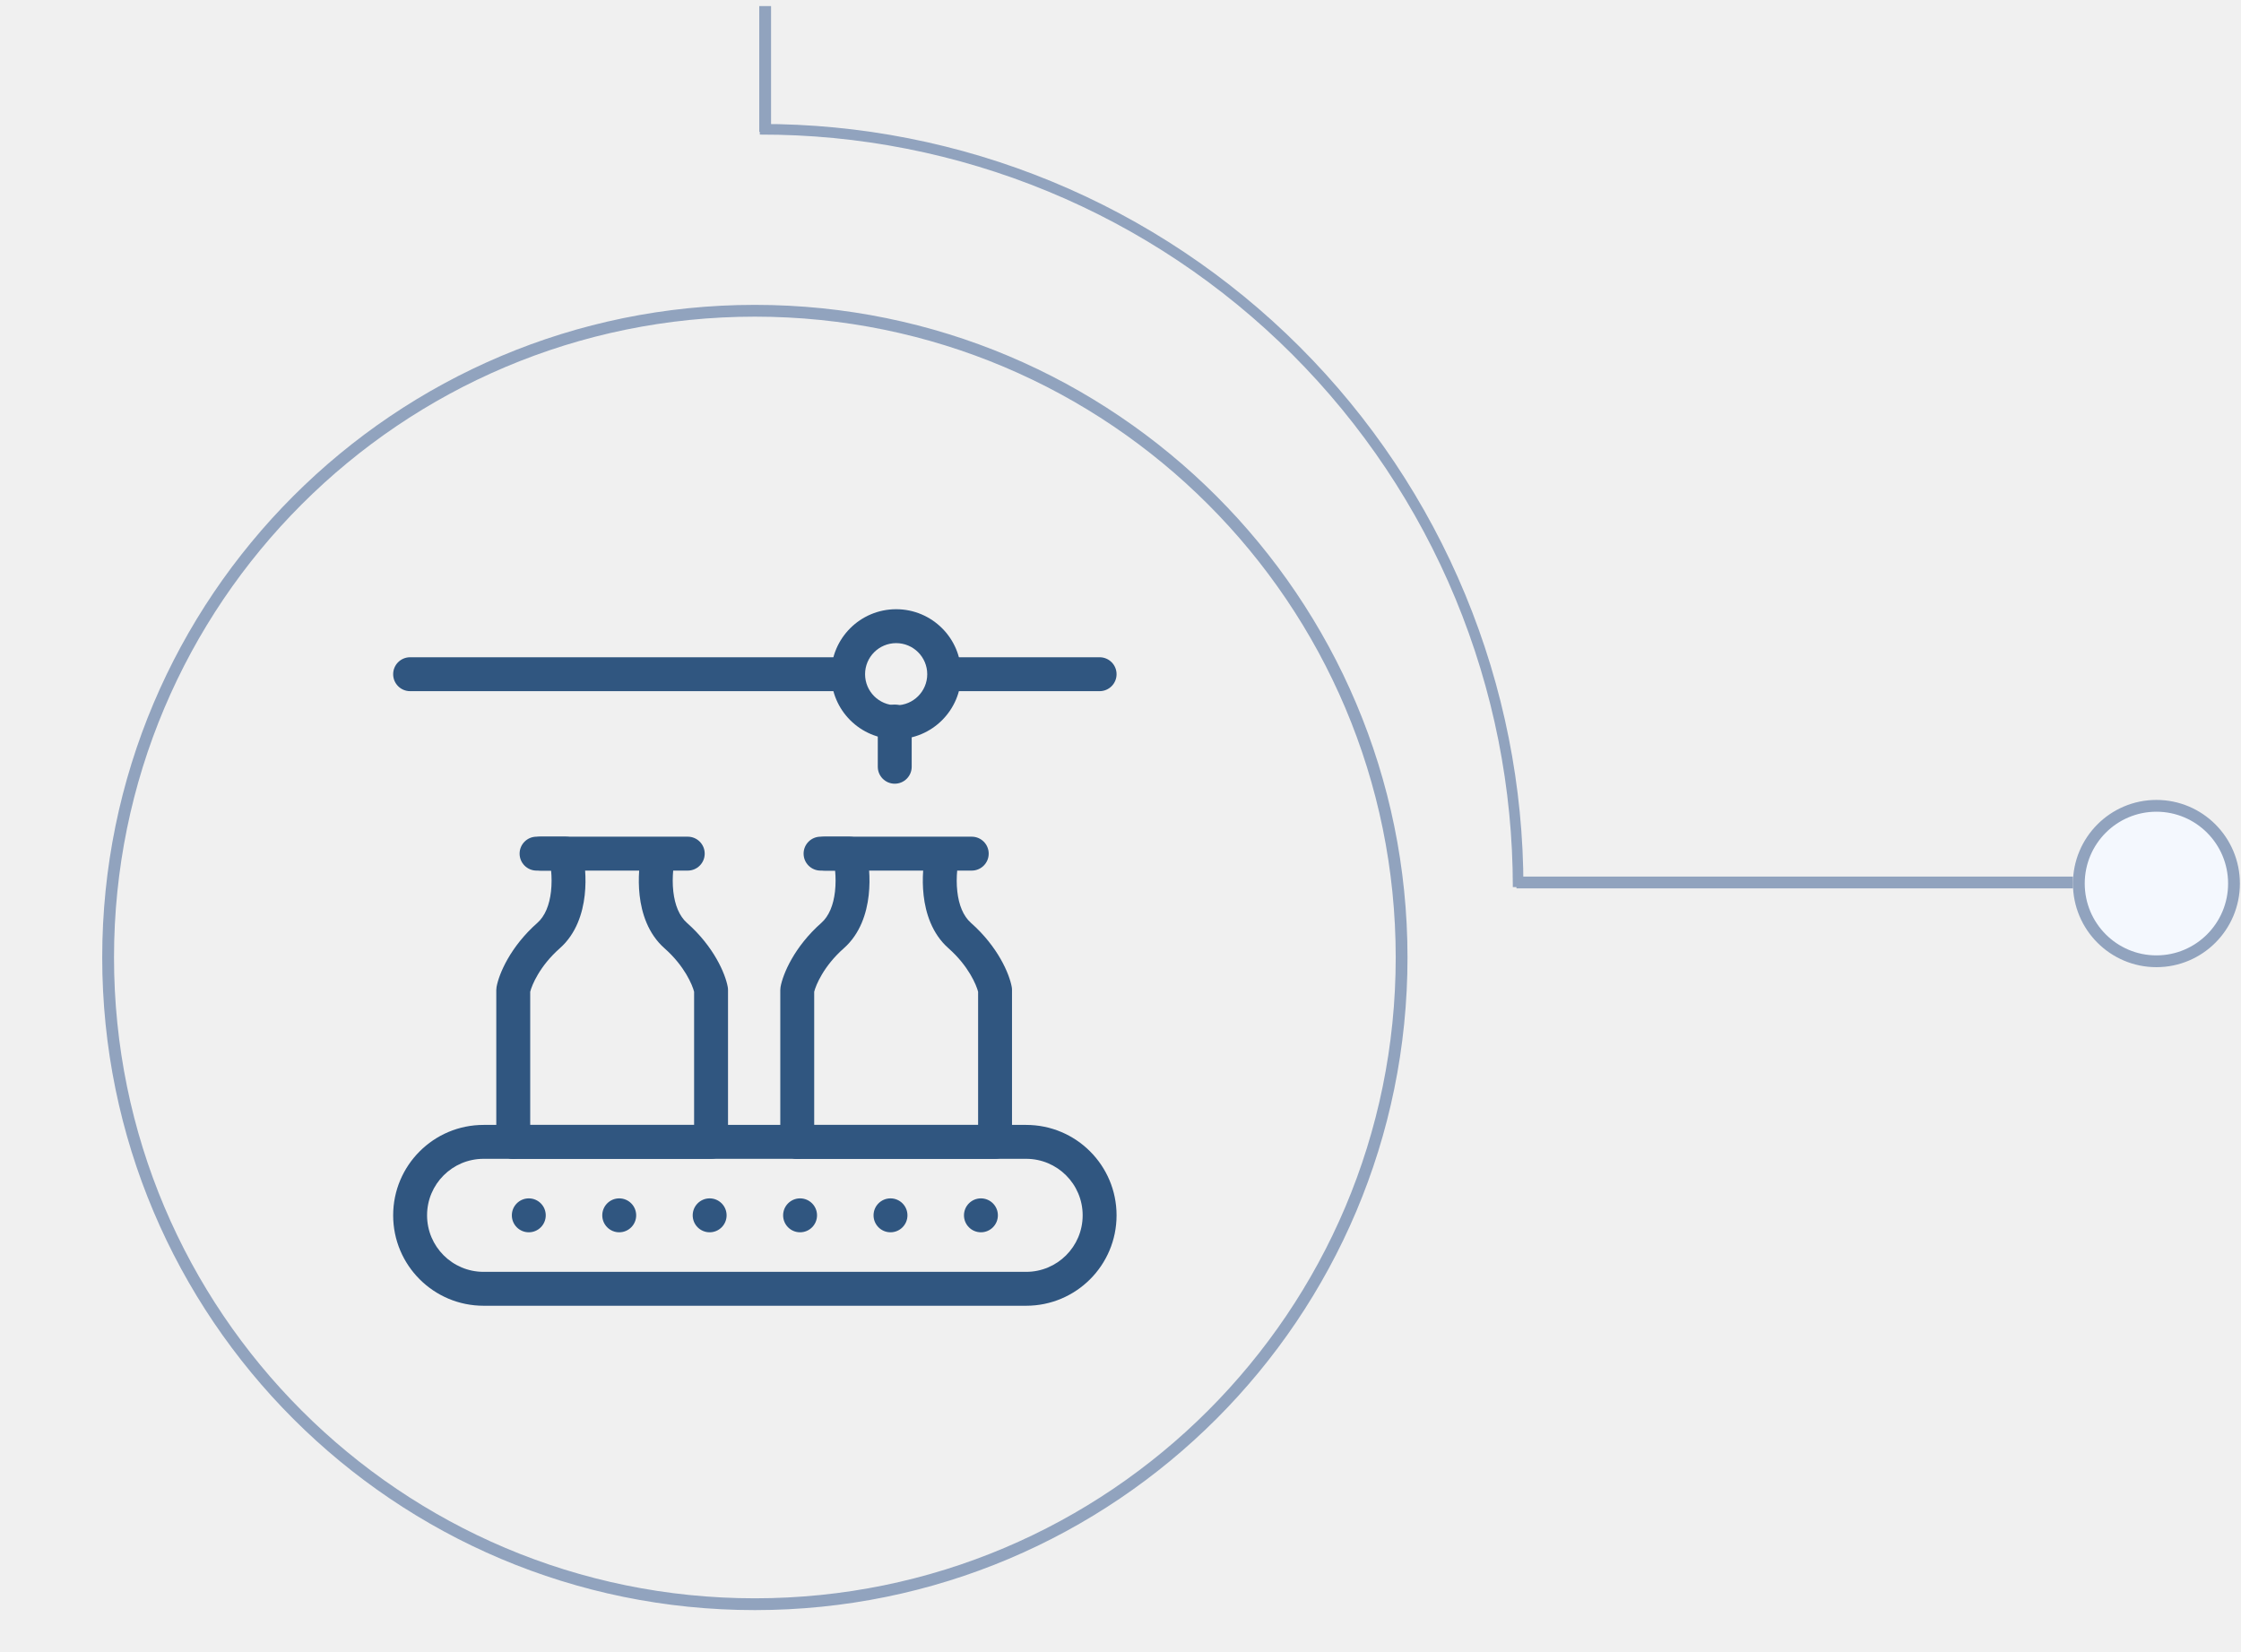
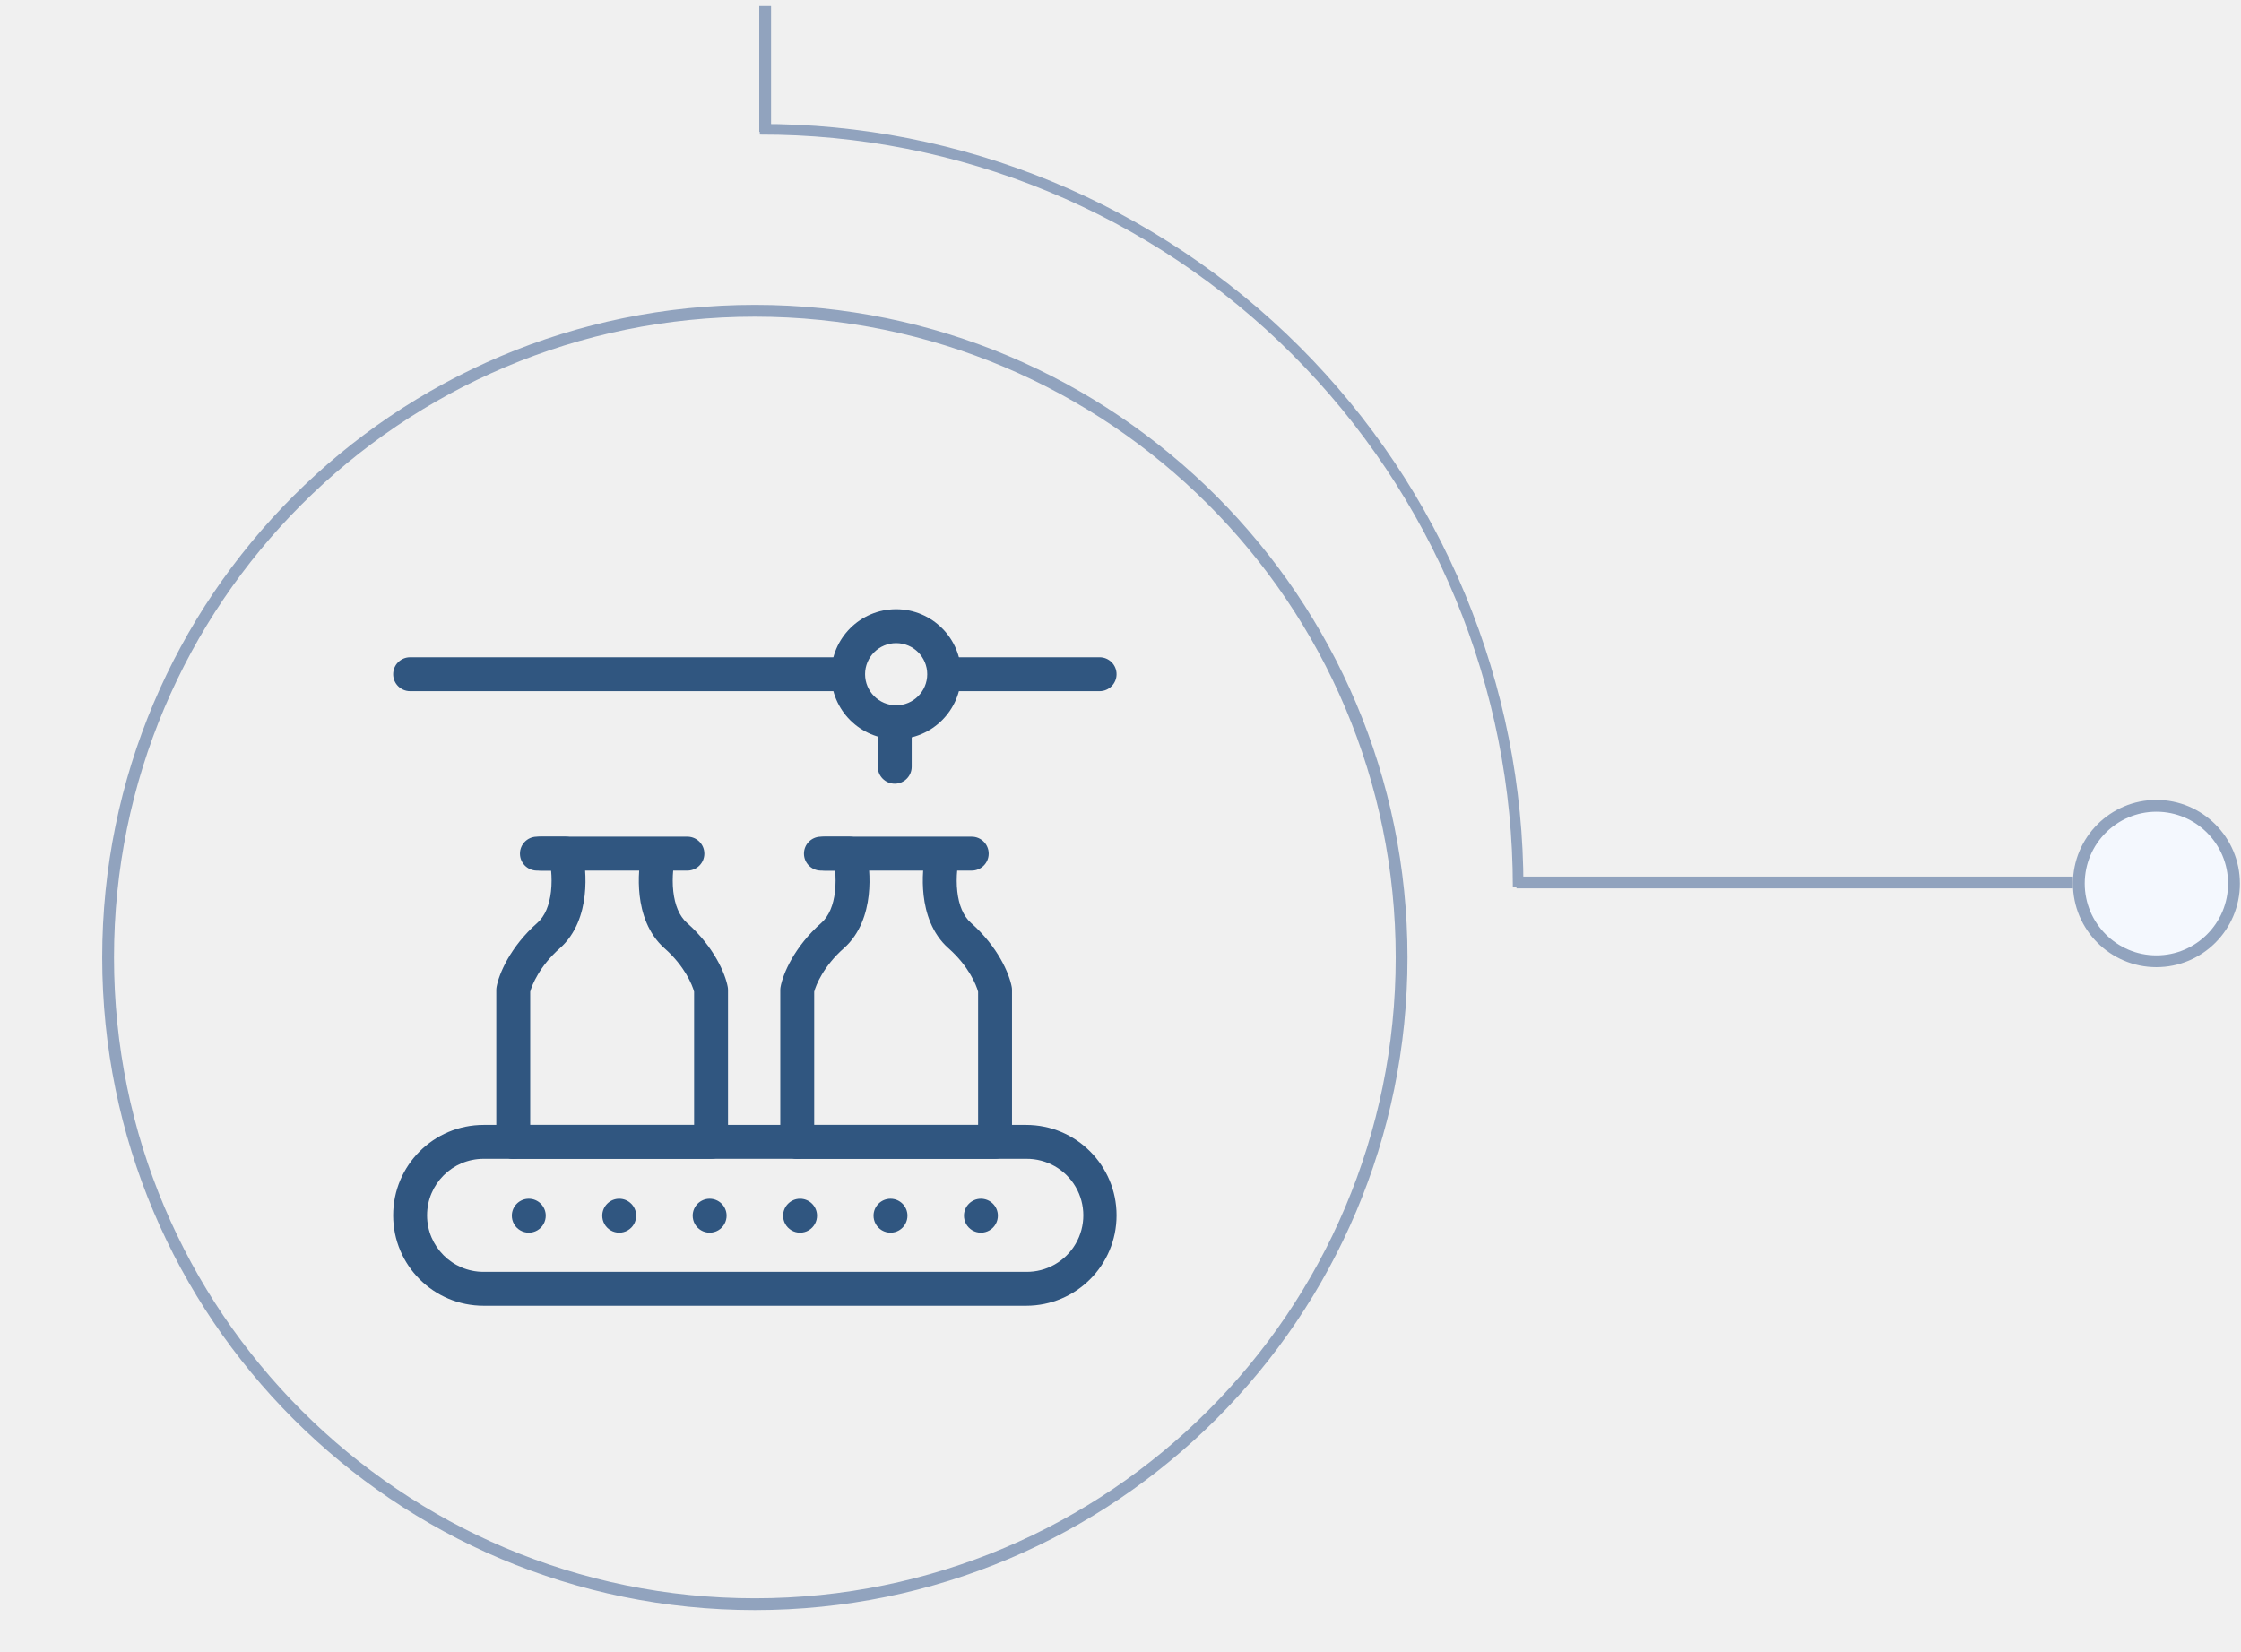
- <svg xmlns="http://www.w3.org/2000/svg" width="285" height="210" viewBox="0 0 285 210" fill="none">
+ <svg xmlns="http://www.w3.org/2000/svg" width="285" height="210" fill="none">
  <rect x="13.75" y="39.523" width="164.5" height="164.5" rx="82.25" stroke="#91A3BE" stroke-width="1.5" />
-   <path fill-rule="evenodd" clip-rule="evenodd" d="M66.621 108.566C66.621 107.376 67.587 106.41 68.777 106.41H87.465C88.656 106.41 89.621 107.376 89.621 108.566C89.621 109.757 88.656 110.723 87.465 110.723H85.613C85.539 111.527 85.524 112.453 85.629 113.386C85.823 115.093 86.383 116.504 87.365 117.373C90.803 120.411 92.253 123.858 92.552 125.525C92.575 125.651 92.586 125.779 92.586 125.906V145.223C92.586 146.414 91.621 147.379 90.43 147.379H65.273C64.083 147.379 63.117 146.414 63.117 145.223C63.117 144.032 64.083 143.066 65.273 143.066H88.273V126.133C88.058 125.283 87.075 122.871 84.51 120.604C82.402 118.741 81.598 116.109 81.344 113.872C81.22 112.776 81.218 111.699 81.287 110.723H68.777C67.587 110.723 66.621 109.757 66.621 108.566Z" fill="#305680" />
-   <path fill-rule="evenodd" clip-rule="evenodd" d="M74.016 108.056C73.781 107.09 72.915 106.41 71.921 106.41H68.237C67.047 106.41 66.081 107.376 66.081 108.566C66.081 109.757 67.047 110.723 68.237 110.723H70.089C70.163 111.527 70.179 112.453 70.073 113.386C69.879 115.093 69.32 116.504 68.337 117.373C64.899 120.411 63.45 123.858 63.15 125.525C63.128 125.651 63.116 125.779 63.116 125.906V145.223C63.116 146.414 64.082 147.379 65.273 147.379C66.463 147.379 67.429 146.414 67.429 145.223V126.133C67.644 125.283 68.627 122.871 71.193 120.604C73.301 118.741 74.104 116.109 74.358 113.872C74.614 111.613 74.352 109.434 74.016 108.056Z" fill="#305680" />
-   <path fill-rule="evenodd" clip-rule="evenodd" d="M102.738 108.566C102.738 107.376 103.704 106.41 104.895 106.41H123.582C124.773 106.41 125.738 107.376 125.738 108.566C125.738 109.757 124.773 110.723 123.582 110.723H121.731C121.656 111.527 121.641 112.453 121.747 113.386C121.94 115.093 122.5 116.504 123.483 117.373C126.92 120.411 128.37 123.858 128.669 125.525C128.692 125.651 128.703 125.779 128.703 125.906V145.223C128.703 146.414 127.738 147.379 126.547 147.379H101.391C100.2 147.379 99.234 146.414 99.234 145.223C99.234 144.032 100.2 143.066 101.391 143.066H124.391V126.133C124.176 125.283 123.192 122.871 120.627 120.604C118.519 118.741 117.716 116.109 117.462 113.872C117.337 112.776 117.335 111.699 117.404 110.723H104.895C103.704 110.723 102.738 109.757 102.738 108.566Z" fill="#305680" />
-   <path fill-rule="evenodd" clip-rule="evenodd" d="M110.133 108.056C109.898 107.09 109.033 106.41 108.038 106.41H104.355C103.164 106.41 102.198 107.376 102.198 108.566C102.198 109.757 103.164 110.723 104.355 110.723H106.206C106.28 111.527 106.296 112.453 106.19 113.386C105.996 115.093 105.437 116.504 104.454 117.373C101.016 120.411 99.567 123.858 99.267 125.525C99.245 125.651 99.234 125.779 99.234 125.906V145.223C99.234 146.414 100.199 147.379 101.39 147.379C102.581 147.379 103.546 146.414 103.546 145.223V126.133C103.761 125.283 104.744 122.871 107.31 120.604C109.418 118.741 110.221 116.109 110.475 113.872C110.731 111.613 110.469 109.434 110.133 108.056Z" fill="#305680" />
-   <path fill-rule="evenodd" clip-rule="evenodd" d="M130.5 147.379H61.5C57.531 147.379 54.312 150.597 54.312 154.566C54.312 158.536 57.531 161.754 61.5 161.754H130.5C134.47 161.754 137.688 158.536 137.688 154.566C137.688 150.597 134.47 147.379 130.5 147.379ZM61.5 143.066C55.149 143.066 50 148.215 50 154.566C50 160.918 55.149 166.066 61.5 166.066H130.5C136.851 166.066 142 160.918 142 154.566C142 148.215 136.851 143.066 130.5 143.066H61.5Z" fill="#305680" />
-   <path d="M69.406 154.566C69.406 155.757 68.441 156.723 67.25 156.723C66.059 156.723 65.094 155.757 65.094 154.566C65.094 153.376 66.059 152.41 67.25 152.41C68.441 152.41 69.406 153.376 69.406 154.566Z" fill="#305680" />
-   <path d="M80.906 154.566C80.906 155.757 79.941 156.723 78.75 156.723C77.559 156.723 76.594 155.757 76.594 154.566C76.594 153.376 77.559 152.41 78.75 152.41C79.941 152.41 80.906 153.376 80.906 154.566Z" fill="#305680" />
-   <path d="M92.406 154.566C92.406 155.757 91.441 156.723 90.25 156.723C89.059 156.723 88.094 155.757 88.094 154.566C88.094 153.376 89.059 152.41 90.25 152.41C91.441 152.41 92.406 153.376 92.406 154.566Z" fill="#305680" />
-   <path d="M103.906 154.566C103.906 155.757 102.941 156.723 101.75 156.723C100.559 156.723 99.594 155.757 99.594 154.566C99.594 153.376 100.559 152.41 101.75 152.41C102.941 152.41 103.906 153.376 103.906 154.566Z" fill="#305680" />
-   <path d="M115.406 154.566C115.406 155.757 114.441 156.723 113.25 156.723C112.059 156.723 111.094 155.757 111.094 154.566C111.094 153.376 112.059 152.41 113.25 152.41C114.441 152.41 115.406 153.376 115.406 154.566Z" fill="#305680" />
-   <path d="M126.906 154.566C126.906 155.757 125.941 156.723 124.75 156.723C123.559 156.723 122.594 155.757 122.594 154.566C122.594 153.376 123.559 152.41 124.75 152.41C125.941 152.41 126.906 153.376 126.906 154.566Z" fill="#305680" />
-   <path fill-rule="evenodd" clip-rule="evenodd" d="M50 85.746C50 84.555 50.965 83.59 52.156 83.59L107.141 83.59C108.331 83.59 109.297 84.555 109.297 85.746C109.297 86.937 108.331 87.902 107.141 87.902L52.156 87.902C50.965 87.902 50 86.937 50 85.746ZM118.102 85.746C118.102 84.555 119.067 83.59 120.258 83.59L139.844 83.59C141.035 83.59 142 84.555 142 85.746C142 86.937 141.035 87.902 139.844 87.902L120.258 87.902C119.067 87.902 118.102 86.937 118.102 85.746Z" fill="#305680" />
-   <path fill-rule="evenodd" clip-rule="evenodd" d="M113.789 89.609C114.98 89.609 115.945 90.575 115.945 91.766V97.516C115.945 98.707 114.98 99.672 113.789 99.672C112.598 99.672 111.633 98.707 111.633 97.516V91.766C111.633 90.575 112.598 89.609 113.789 89.609Z" fill="#305680" />
-   <path fill-rule="evenodd" clip-rule="evenodd" d="M113.969 89.699C116.152 89.699 117.922 87.929 117.922 85.746C117.922 83.563 116.152 81.793 113.969 81.793C111.785 81.793 110.016 83.563 110.016 85.746C110.016 87.929 111.785 89.699 113.969 89.699ZM113.969 94.012C118.534 94.012 122.234 90.311 122.234 85.746C122.234 81.181 118.534 77.481 113.969 77.481C109.404 77.481 105.703 81.181 105.703 85.746C105.703 90.311 109.404 94.012 113.969 94.012Z" fill="#305680" />
-   <path d="M97.309 0.773V16.773" stroke="#91A3BE" stroke-width="1.5" />
-   <line x1="263.629" y1="112.234" x2="192.856" y2="112.234" stroke="#91A3BE" stroke-width="1.5" />
-   <mask id="path-19-inside-1_10336_18456" fill="white">
-     <path d="M96.628 15.767C109.37 15.735 121.993 18.222 133.774 23.085C145.556 27.948 156.263 35.092 165.285 44.107C174.306 53.123 181.463 63.832 186.346 75.623C191.229 87.414 193.742 100.054 193.741 112.819L192.394 112.819C192.394 100.231 189.916 87.767 185.101 76.14C180.286 64.514 173.229 53.953 164.333 45.063C155.437 36.173 144.878 29.128 133.261 24.333C121.644 19.538 109.196 17.085 96.631 17.117L96.628 15.767Z" />
+   <path fill-rule="evenodd" clip-rule="evenodd" d="M66.621 108.566c0-1.19.966-2.156 2.156-2.156h18.688a2.157 2.157 0 0 1 0 4.313h-1.852c-.074.804-.09 1.73.016 2.663.194 1.707.754 3.118 1.736 3.987 3.438 3.038 4.888 6.485 5.187 8.152.023.126.034.254.034.381v19.317a2.156 2.156 0 0 1-2.156 2.156H65.273a2.156 2.156 0 1 1 0-4.313h23v-16.933c-.215-.85-1.198-3.262-3.763-5.529-2.108-1.863-2.912-4.495-3.166-6.732a17.317 17.317 0 0 1-.057-3.149h-12.51a2.157 2.157 0 0 1-2.156-2.157Z" fill="#305680" />
+   <path fill-rule="evenodd" clip-rule="evenodd" d="M74.016 108.056a2.156 2.156 0 0 0-2.095-1.646h-3.684a2.157 2.157 0 0 0 0 4.313h1.852c.074.804.09 1.73-.016 2.663-.194 1.707-.753 3.118-1.736 3.987-3.438 3.038-4.887 6.485-5.187 8.152a2.162 2.162 0 0 0-.034.381v19.317a2.156 2.156 0 1 0 4.313 0v-19.09c.215-.85 1.198-3.262 3.764-5.529 2.108-1.863 2.91-4.495 3.165-6.732.256-2.259-.006-4.438-.342-5.816ZM102.738 108.566c0-1.19.966-2.156 2.157-2.156h18.687a2.156 2.156 0 0 1 0 4.313h-1.851c-.075.804-.09 1.73.016 2.663.193 1.707.753 3.118 1.736 3.987 3.437 3.038 4.887 6.485 5.186 8.152.023.126.034.254.034.381v19.317a2.156 2.156 0 0 1-2.156 2.156h-25.156a2.156 2.156 0 1 1 0-4.313h23v-16.933c-.215-.85-1.199-3.262-3.764-5.529-2.108-1.863-2.911-4.495-3.165-6.732a17.264 17.264 0 0 1-.058-3.149h-12.509a2.157 2.157 0 0 1-2.157-2.157Z" fill="#305680" />
+   <path fill-rule="evenodd" clip-rule="evenodd" d="M110.133 108.056a2.155 2.155 0 0 0-2.095-1.646h-3.683a2.157 2.157 0 0 0 0 4.313h1.851c.074.804.09 1.73-.016 2.663-.194 1.707-.753 3.118-1.736 3.987-3.438 3.038-4.887 6.485-5.186 8.152a2.162 2.162 0 0 0-.034.381v19.317a2.156 2.156 0 1 0 4.312 0v-19.09c.215-.85 1.198-3.262 3.764-5.529 2.108-1.863 2.911-4.495 3.165-6.732.256-2.259-.006-4.438-.342-5.816Z" fill="#305680" />
+   <path fill-rule="evenodd" clip-rule="evenodd" d="M130.5 147.379h-69a7.187 7.187 0 1 0 0 14.375h69a7.188 7.188 0 1 0 0-14.375Zm-69-4.313c-6.351 0-11.5 5.149-11.5 11.5 0 6.352 5.149 11.5 11.5 11.5h69c6.351 0 11.5-5.148 11.5-11.5 0-6.351-5.149-11.5-11.5-11.5h-69Z" fill="#305680" />
+   <path d="M69.406 154.566a2.157 2.157 0 1 1-4.313 0 2.157 2.157 0 0 1 4.313 0ZM80.906 154.566a2.157 2.157 0 1 1-4.313 0 2.157 2.157 0 0 1 4.313 0ZM92.406 154.566a2.157 2.157 0 1 1-4.313 0 2.157 2.157 0 0 1 4.313 0ZM103.906 154.566a2.157 2.157 0 1 1-4.313.001 2.157 2.157 0 0 1 4.313-.001ZM115.406 154.566a2.157 2.157 0 1 1-4.313.001 2.157 2.157 0 0 1 4.313-.001ZM126.906 154.566a2.157 2.157 0 1 1-4.313.001 2.157 2.157 0 0 1 4.313-.001Z" fill="#305680" />
+   <path fill-rule="evenodd" clip-rule="evenodd" d="M50 85.746c0-1.19.965-2.156 2.156-2.156h54.985a2.157 2.157 0 0 1 0 4.312H52.156A2.156 2.156 0 0 1 50 85.746Zm68.102 0c0-1.19.965-2.156 2.156-2.156h19.586a2.156 2.156 0 1 1 0 4.312h-19.586a2.156 2.156 0 0 1-2.156-2.156ZM113.789 89.61c1.191 0 2.156.965 2.156 2.156v5.75a2.156 2.156 0 1 1-4.312 0v-5.75c0-1.191.965-2.157 2.156-2.157Z" fill="#305680" />
+   <path fill-rule="evenodd" clip-rule="evenodd" d="M113.969 89.7a3.953 3.953 0 1 0 0-7.907 3.953 3.953 0 0 0 0 7.906Zm0 4.312c4.565 0 8.265-3.7 8.265-8.266a8.266 8.266 0 1 0-8.265 8.266Z" fill="#305680" />
+   <path d="M97.309.773v16M263.629 112.234h-70.773" stroke="#91A3BE" stroke-width="1.5" />
+   <mask id="a" fill="#fff">
+     <path d="M96.628 15.767a96.716 96.716 0 0 1 37.146 7.318 96.864 96.864 0 0 1 31.511 21.022 97.058 97.058 0 0 1 21.061 31.516 97.195 97.195 0 0 1 7.395 37.196h-1.347a95.863 95.863 0 0 0-7.293-36.679 95.7 95.7 0 0 0-20.768-31.077 95.52 95.52 0 0 0-31.072-20.73 95.37 95.37 0 0 0-36.63-7.216l-.003-1.35Z" />
  </mask>
-   <path d="M96.628 15.767C109.37 15.735 121.993 18.222 133.774 23.085C145.556 27.948 156.263 35.092 165.285 44.107C174.306 53.123 181.463 63.832 186.346 75.623C191.229 87.414 193.742 100.054 193.741 112.819L192.394 112.819C192.394 100.231 189.916 87.767 185.101 76.14C180.286 64.514 173.229 53.953 164.333 45.063C155.437 36.173 144.878 29.128 133.261 24.333C121.644 19.538 109.196 17.085 96.631 17.117L96.628 15.767Z" fill="#B2BFD1" stroke="#91A3BE" stroke-width="2" mask="url(#path-19-inside-1_10336_18456)" />
-   <path d="M274.243 122.255C268.796 122.255 264.377 117.83 264.377 112.37C264.377 106.909 268.796 102.484 274.243 102.484C279.691 102.484 284.109 106.909 284.109 112.37C284.109 117.83 279.691 122.255 274.243 122.255Z" fill="#F4F8FE" stroke="#91A3BE" stroke-width="1.5" />
+   <path d="M96.628 15.767a96.716 96.716 0 0 1 37.146 7.318 96.864 96.864 0 0 1 31.511 21.022 97.058 97.058 0 0 1 21.061 31.516 97.195 97.195 0 0 1 7.395 37.196h-1.347a95.863 95.863 0 0 0-7.293-36.679 95.7 95.7 0 0 0-20.768-31.077 95.52 95.52 0 0 0-31.072-20.73 95.37 95.37 0 0 0-36.63-7.216l-.003-1.35Z" fill="#B2BFD1" stroke="#91A3BE" stroke-width="2" mask="url(#a)" />
+   <path d="M274.243 122.255c-5.447 0-9.866-4.425-9.866-9.885 0-5.461 4.419-9.886 9.866-9.886 5.448 0 9.866 4.425 9.866 9.886 0 5.46-4.418 9.885-9.866 9.885Z" fill="#F4F8FE" stroke="#91A3BE" stroke-width="1.5" />
</svg>
